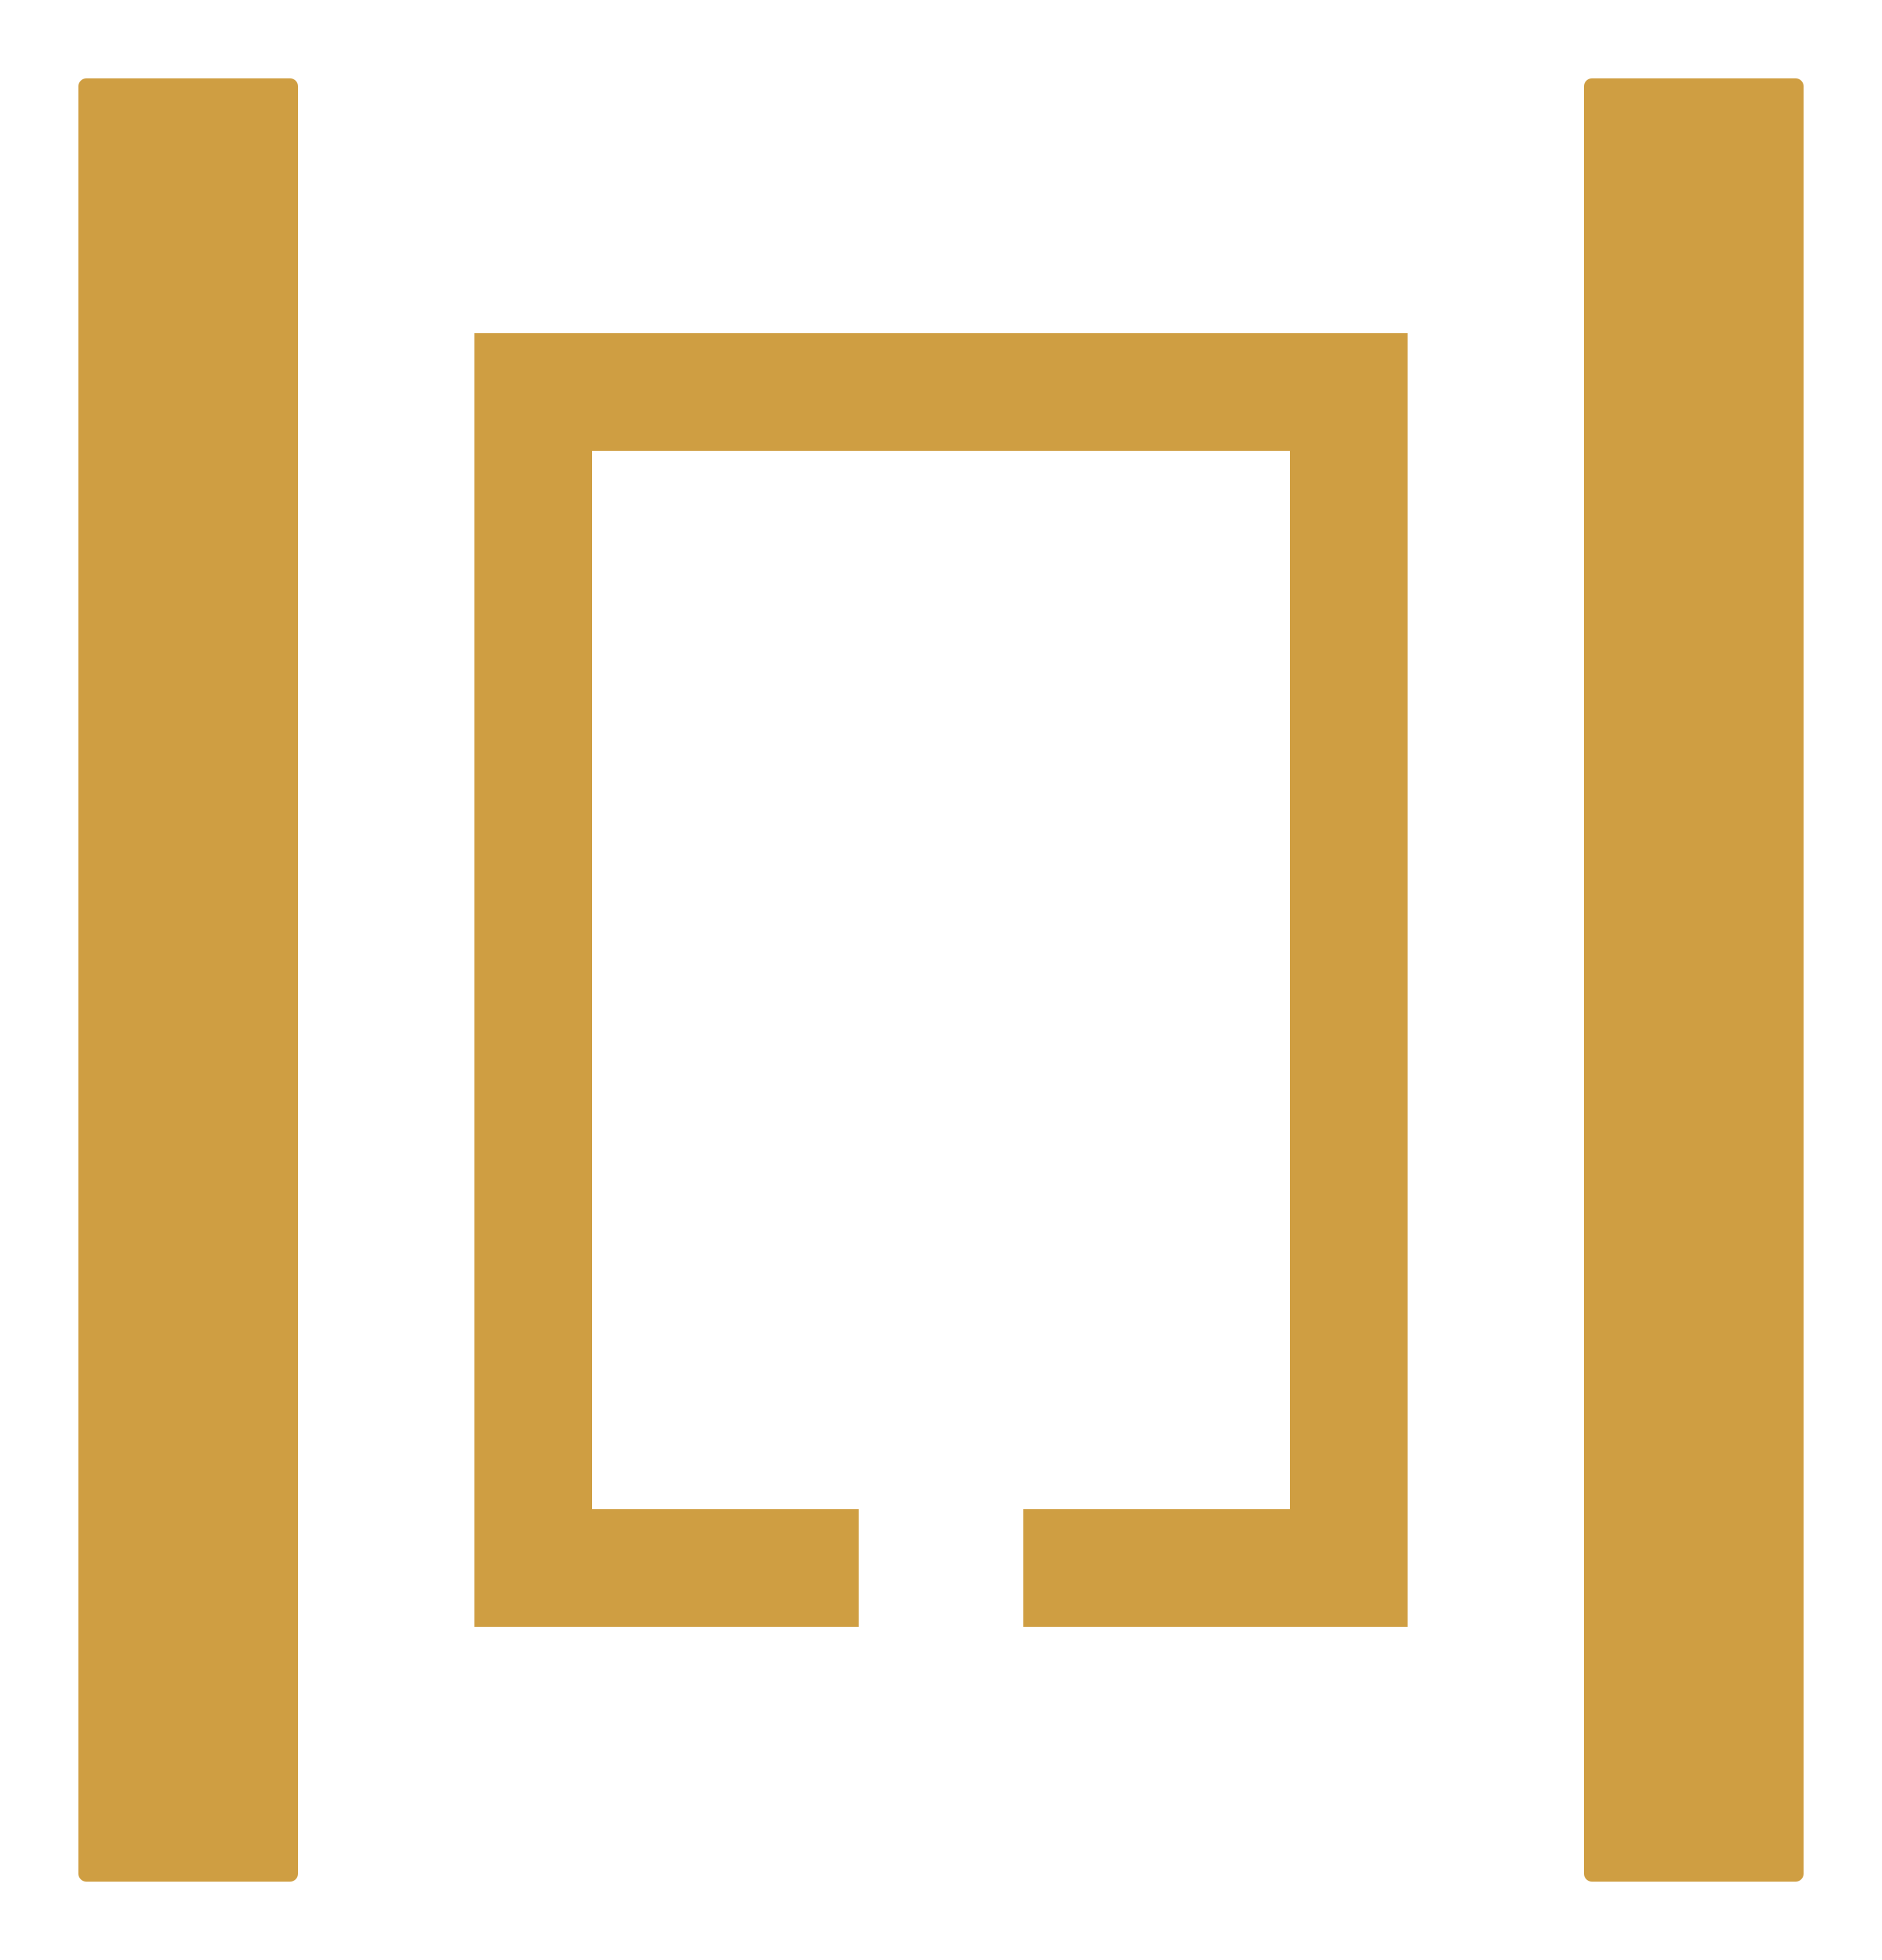
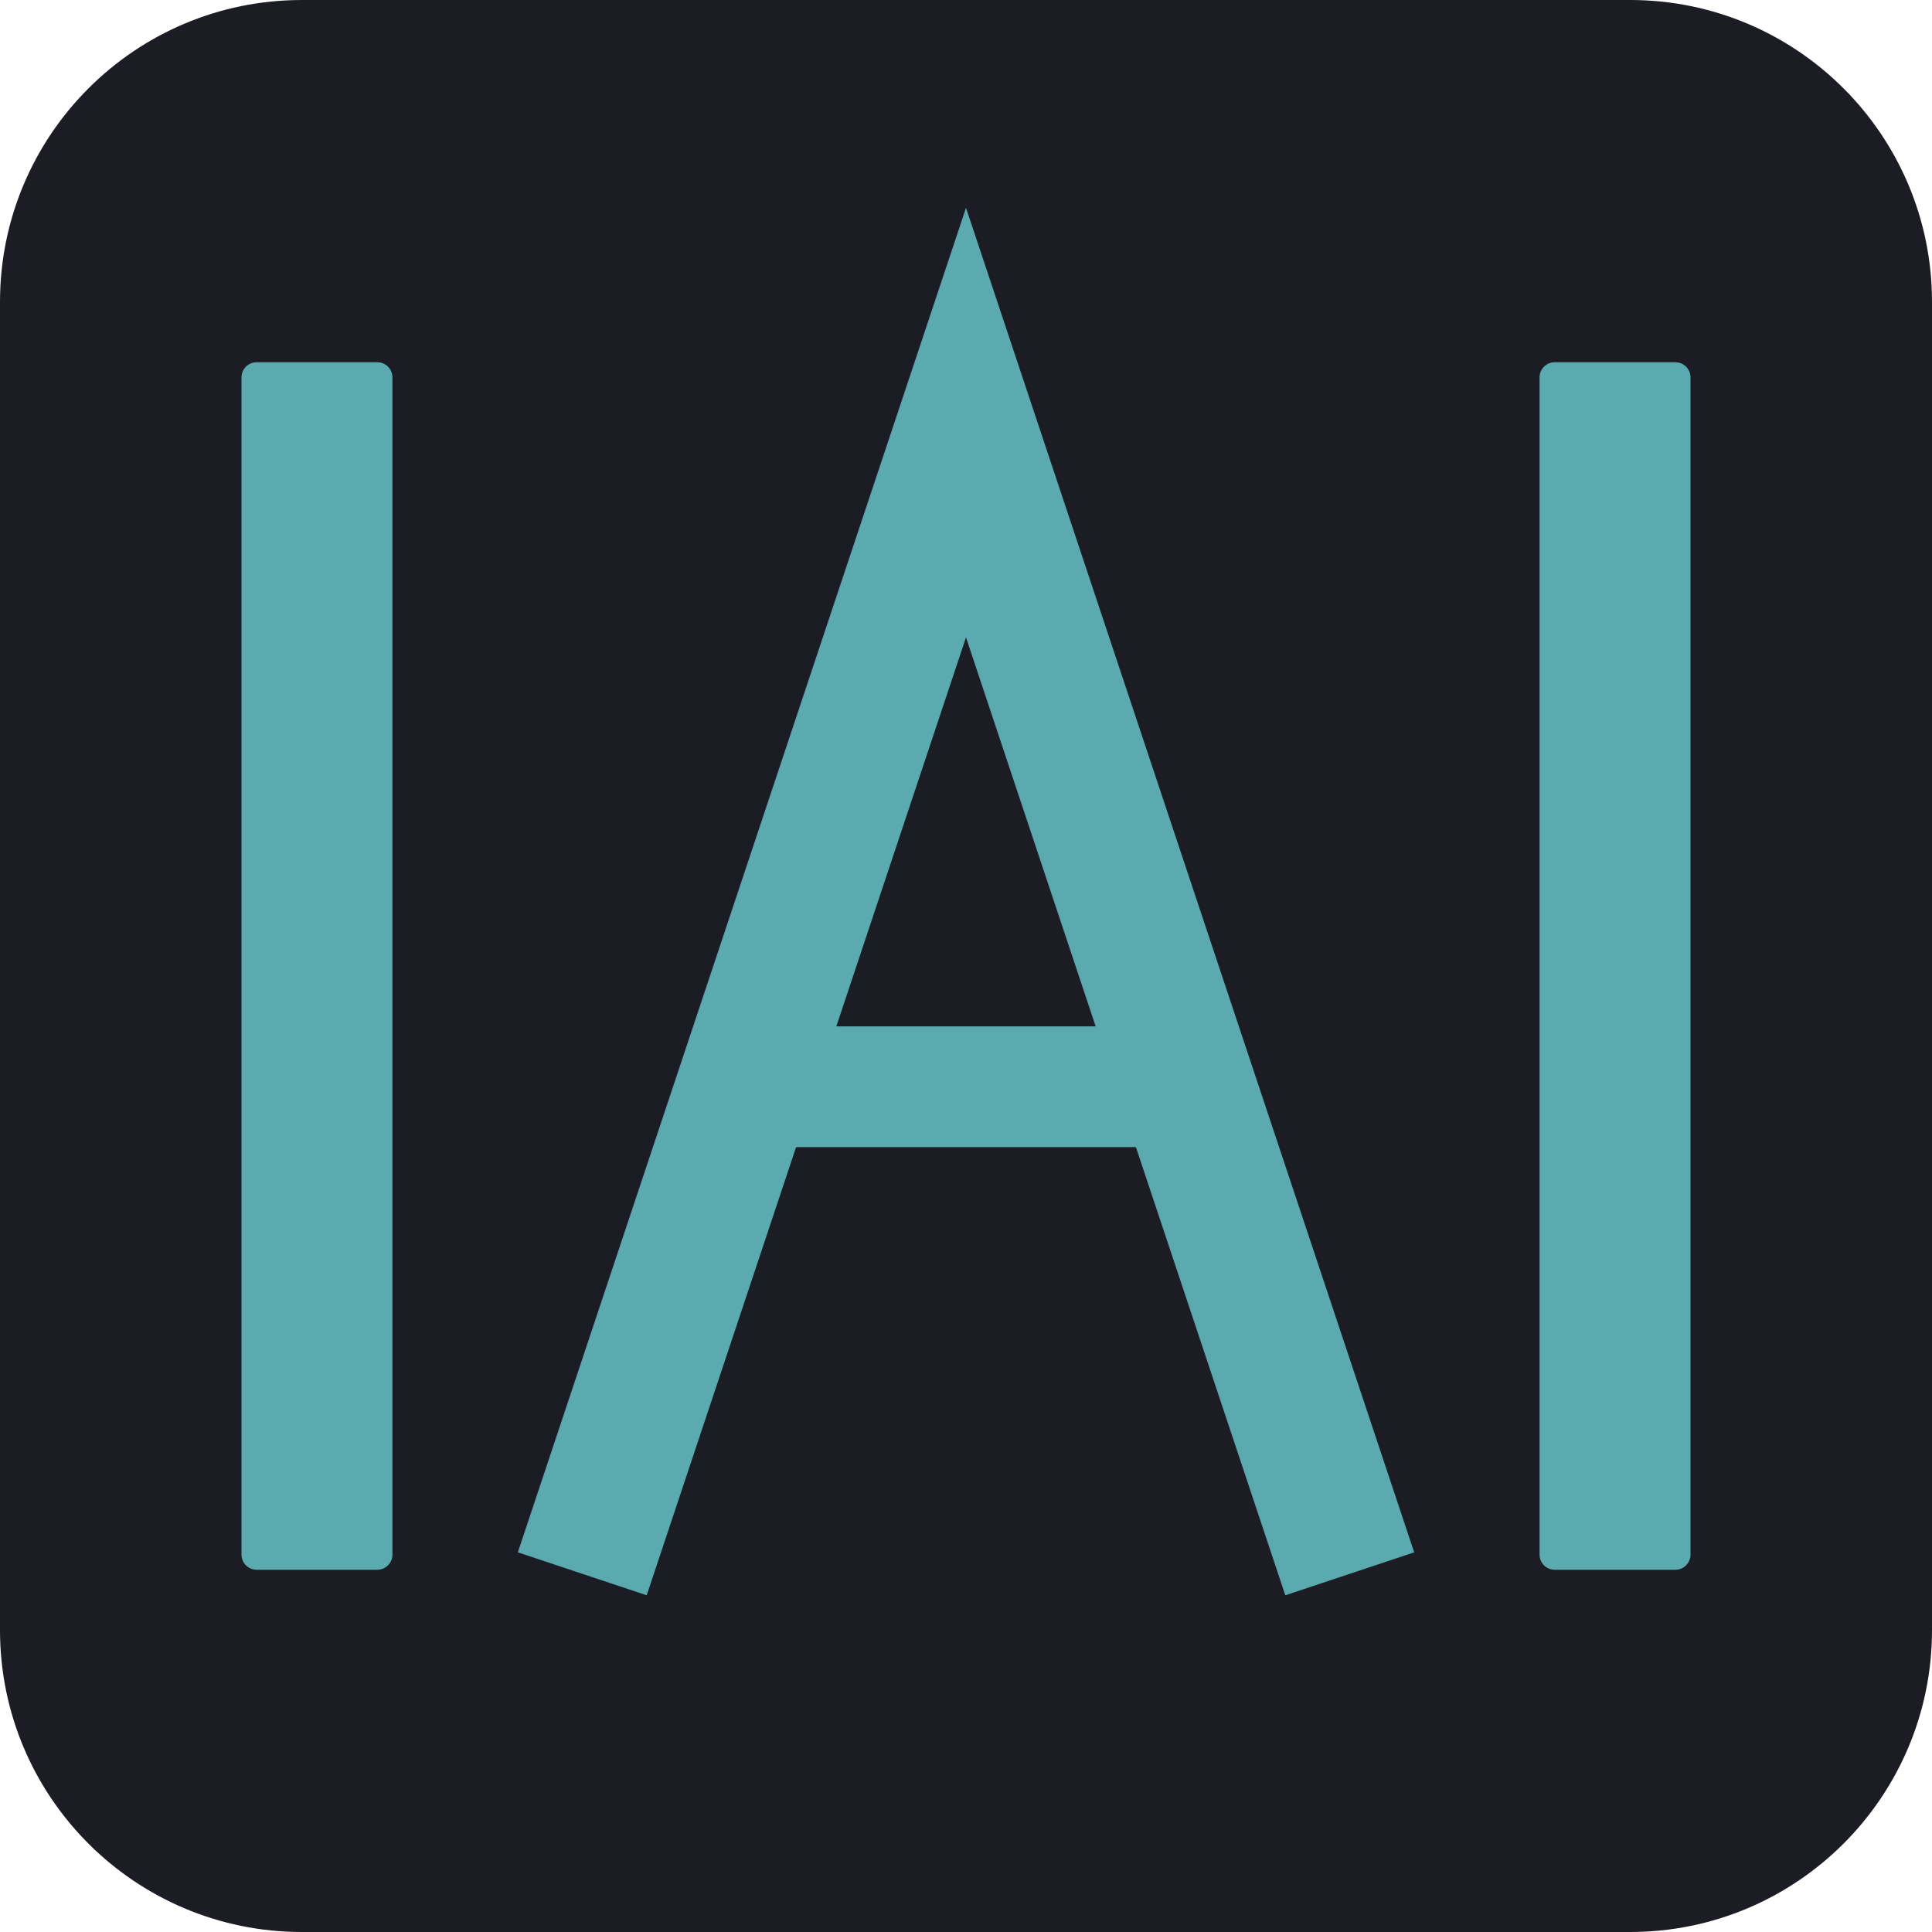
- <svg xmlns="http://www.w3.org/2000/svg" viewBox="0 0 240 250" width="100%" height="100%">
-   <g fill="#CF9E42">
-     <rect x="10" y="10" width="28" height="230" rx="1" />
-     <rect x="202" y="10" width="28" height="230" rx="1" />
-   </g>
-   <path d="     M 102,200      L 68,200      L 68,50      L 172,50      L 172,200      L 138,200   " fill="none" stroke="#CF9E42" stroke-width="15" stroke-linecap="square" stroke-linejoin="miter" />
+ <svg xmlns="http://www.w3.org/2000/svg" viewBox="0 0 64 64" fill="none">
+   <rect width="64" height="64" rx="10" fill="#1C1C24" />
+   <rect x="8" y="12" width="5" height="40" rx="0.5" fill="#5AAAB0" />
+   <rect x="51" y="12" width="5" height="40" rx="0.5" fill="#5AAAB0" />
+   <path d="M20 50 L32 14 L44 50" stroke="#5AAAB0" stroke-width="4.5" stroke-linecap="square" stroke-linejoin="miter" />
+   <path d="M25 36 H39" stroke="#5AAAB0" stroke-width="4" stroke-linecap="square" />
</svg>
